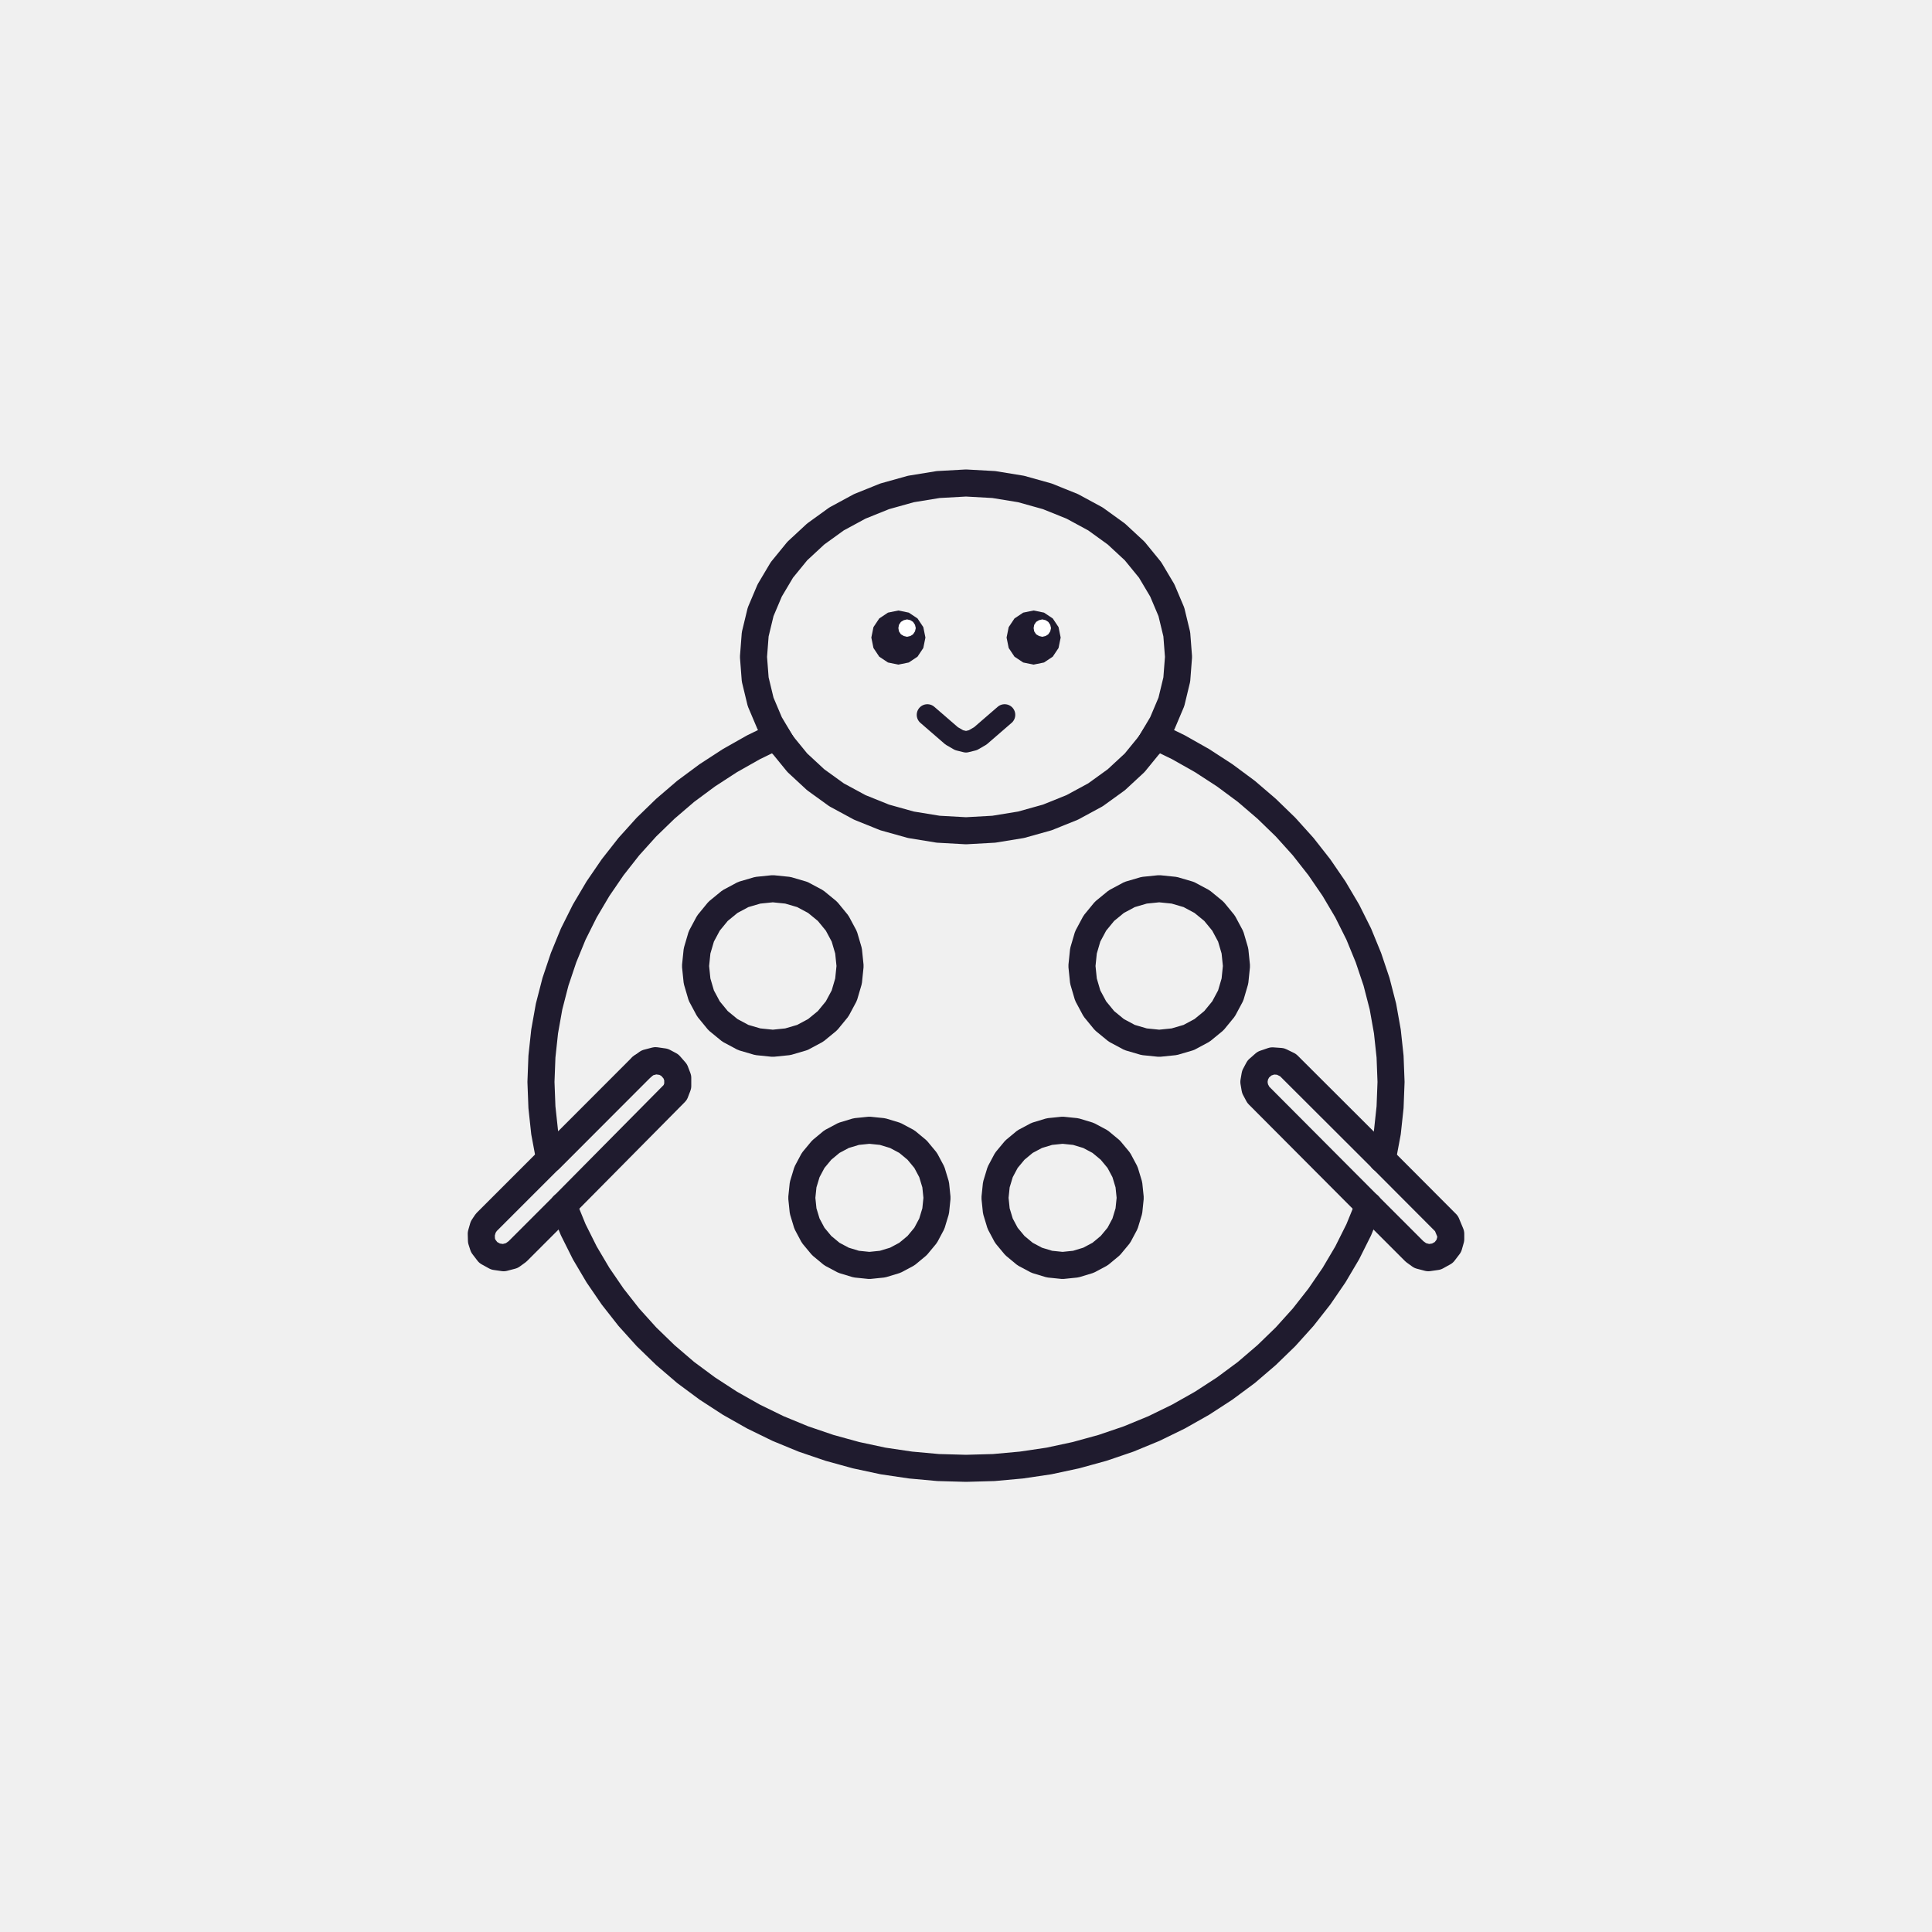
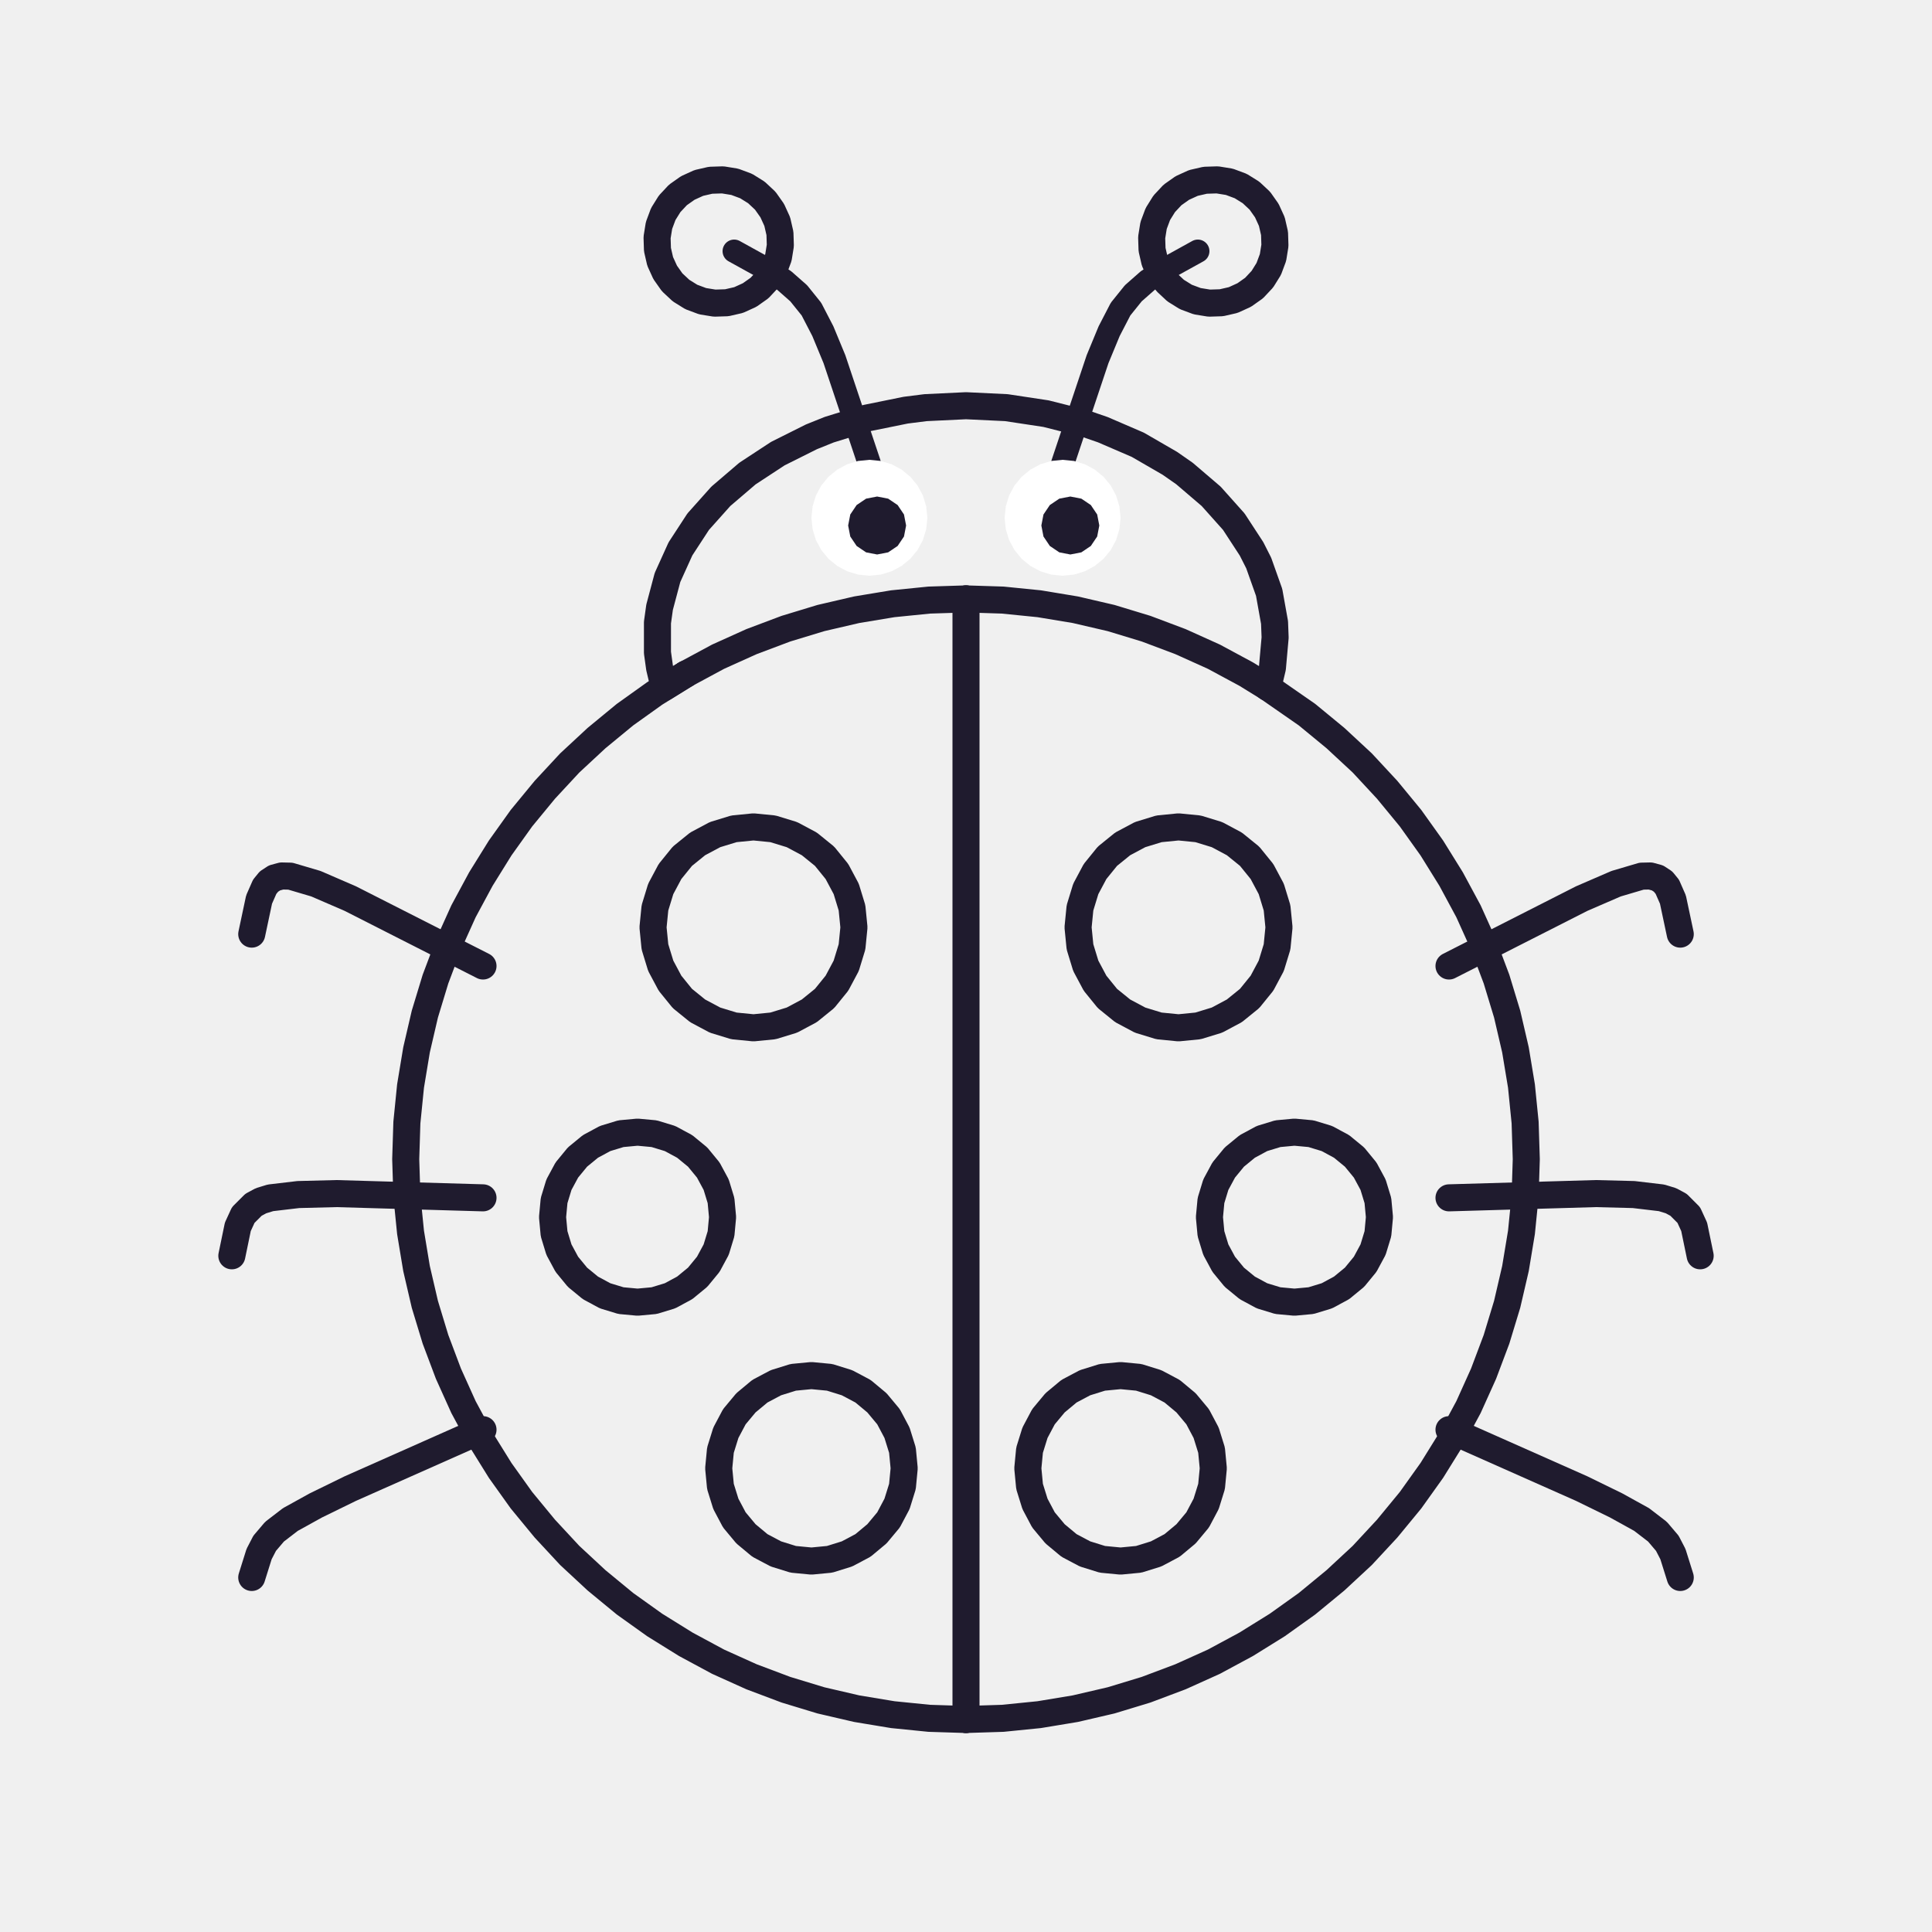
<svg xmlns="http://www.w3.org/2000/svg" viewBox="0 0 1000 1000" width="1000" height="1000">
-   <path d="M291.6 624L296.7 636.5L302.7 648.5L309.5 660L317.1 671.1L325.5 681.8L334.6 691.9L344.4 701.4L354.9 710.4L366.1 718.7L377.8 726.3L390 733.2L402.7 739.4L415.8 744.8L429.3 749.4L443.1 753.2L457.1 756.2L471.3 758.3L485.6 759.6L500 760L514.4 759.6L528.7 758.3L542.9 756.2L556.9 753.2L570.7 749.4L584.2 744.8L597.3 739.4L610 733.2L622.2 726.3L633.9 718.7L645.1 710.4L655.6 701.4L665.4 691.9L674.5 681.8L682.9 671.1L690.5 660L697.3 648.5L703.3 636.5L708.4 624" fill="none" stroke="#1F1B2E" stroke-width="14" stroke-linecap="round" stroke-linejoin="round" />
-   <path d="M332.2 552.2L251.7 632.7L250.1 635.1L249.1 638.6L249.2 642.1L250.1 644.9L252.7 648.3L256.5 650.4L260.7 651L264.9 649.9L267.8 647.8L291.6 624" fill="none" stroke="#1F1B2E" stroke-width="14" stroke-linecap="round" stroke-linejoin="round" />
-   <path d="M332.2 552.2L335.1 550.1L339.3 549L343.5 549.6L346.7 551.3L349.5 554.5L350.8 557.9L350.8 562.1L349.5 565.5L291.6 624" fill="none" stroke="#1F1B2E" stroke-width="14" stroke-linecap="round" stroke-linejoin="round" />
-   <path d="M404.7 385L402.1 380.9L390 386.8L377.8 393.7L366.1 401.3L354.9 409.6L344.4 418.6L334.6 428.1L325.5 438.2L317.1 448.9L309.5 460L302.7 471.5L296.7 483.5L291.7 495.7L287.5 508.2L284.2 521L281.9 533.9L280.5 546.9L280 560L280.5 573.1L281.9 586.1L284.5 600L332.2 552.2" fill="none" stroke="#1F1B2E" stroke-width="14" stroke-linecap="round" stroke-linejoin="round" />
-   <path d="M595.3 385L587.3 394.8L577.8 403.6L567 411.4L555 417.9L542.1 423.1L528.5 426.9L514.4 429.2L500 430L485.6 429.2L471.5 426.9L457.9 423.1L445 417.9L433 411.4L422.2 403.6L412.7 394.8L404.7 385" fill="none" stroke="#1F1B2E" stroke-width="14" stroke-linecap="round" stroke-linejoin="round" />
-   <path d="M595.3 385L601.6 374.4L606.3 363.3L609.1 351.7L610 340L609.1 328.3L606.3 316.7L601.6 305.6L595.3 295L587.3 285.2L577.8 276.4L567 268.6L555 262.1L542.1 256.9L528.5 253.1L514.4 250.8L500 250L485.6 250.8L471.5 253.1L457.9 256.9L445 262.1L433 268.6L422.2 276.4L412.7 285.2L404.7 295L398.4 305.6L393.7 316.7L390.9 328.3L390 340L390.9 351.7L393.7 363.3L398.4 374.4L404.7 385" fill="none" stroke="#1F1B2E" stroke-width="14" stroke-linecap="round" stroke-linejoin="round" />
-   <path d="M715.5 600L718.1 586.1L719.5 573.1L720 560L719.5 546.9L718.1 533.9L715.8 521L712.5 508.2L708.3 495.7L703.3 483.5L697.3 471.5L690.5 460L682.9 448.9L674.5 438.2L665.4 428.1L655.6 418.6L645.1 409.6L633.9 401.3L622.2 393.7L610 386.8L597.9 380.9L595.3 385" fill="none" stroke="#1F1B2E" stroke-width="14" stroke-linecap="round" stroke-linejoin="round" />
-   <path d="M708.4 624L732.2 647.8L735.1 649.9L739.3 651L743.5 650.4L747.3 648.3L749.9 644.9L750.9 641.4L750.9 638.6L748.7 633.3L715.5 600" fill="none" stroke="#1F1B2E" stroke-width="14" stroke-linecap="round" stroke-linejoin="round" />
-   <path d="M708.4 624L651.3 566.7L649.6 563.5L649 560L649.6 556.5L651.3 553.3L654.5 550.5L658.6 549.1L662.8 549.4L666.7 551.3L715.5 600" fill="none" stroke="#1F1B2E" stroke-width="14" stroke-linecap="round" stroke-linejoin="round" />
-   <path d="M360 500L360.8 492.2L363 484.7L366.7 477.8L371.7 471.7L377.8 466.7L384.7 463L392.2 460.8L400 460L407.8 460.8L415.3 463L422.2 466.7L428.3 471.7L433.3 477.8L437 484.7L439.2 492.2L440 500L439.2 507.8L437 515.3L433.3 522.2L428.3 528.3L422.2 533.3L415.3 537L407.8 539.2L400 540L392.2 539.2L384.7 537L377.8 533.3L371.7 528.3L366.7 522.2L363 515.3L360.8 507.8Z" fill="none" stroke="#1F1B2E" stroke-width="14" stroke-linecap="round" stroke-linejoin="round" />
-   <path d="M415 620L415.7 613.2L417.7 606.6L420.9 600.6L425.3 595.3L430.6 590.9L436.6 587.7L443.2 585.7L450 585L456.8 585.7L463.4 587.7L469.4 590.9L474.7 595.3L479.1 600.6L482.3 606.6L484.3 613.2L485 620L484.3 626.8L482.3 633.4L479.1 639.4L474.7 644.7L469.4 649.1L463.4 652.3L456.8 654.3L450 655L443.2 654.3L436.6 652.3L430.6 649.1L425.3 644.7L420.9 639.4L417.7 633.4L415.7 626.8Z" fill="none" stroke="#1F1B2E" stroke-width="14" stroke-linecap="round" stroke-linejoin="round" />
-   <path d="M515 620L515.7 613.2L517.7 606.6L520.9 600.6L525.3 595.3L530.6 590.9L536.6 587.7L543.2 585.7L550 585L556.8 585.7L563.4 587.7L569.4 590.9L574.7 595.3L579.1 600.6L582.3 606.6L584.3 613.2L585 620L584.3 626.8L582.3 633.4L579.1 639.4L574.7 644.7L569.4 649.1L563.4 652.3L556.8 654.3L550 655L543.2 654.3L536.6 652.3L530.6 649.1L525.3 644.7L520.9 639.4L517.7 633.4L515.7 626.8Z" fill="none" stroke="#1F1B2E" stroke-width="14" stroke-linecap="round" stroke-linejoin="round" />
-   <path d="M560 500L560.8 492.2L563 484.7L566.7 477.8L571.7 471.7L577.8 466.7L584.7 463L592.2 460.8L600 460L607.8 460.8L615.3 463L622.2 466.7L628.3 471.7L633.3 477.8L637 484.7L639.2 492.2L640 500L639.2 507.8L637 515.3L633.3 522.2L628.3 528.3L622.2 533.3L615.3 537L607.8 539.2L600 540L592.2 539.2L584.7 537L577.8 533.3L571.7 528.3L566.7 522.2L563 515.3L560.8 507.8Z" fill="none" stroke="#1F1B2E" stroke-width="14" stroke-linecap="round" stroke-linejoin="round" />
-   <path d="M480 370L492.6 380.9L496.4 383.1L500 384L503.6 383.1L507.4 380.9L520 370" fill="none" stroke="#1F1B2E" stroke-width="11" stroke-linecap="round" stroke-linejoin="round" />
-   <path d="M479 330L477.9 324.6L474.9 320.1L470.4 317.1L465 316L459.6 317.1L455.1 320.1L452.1 324.6L451 330L452.1 335.4L455.1 339.9L459.6 342.9L465 344L470.4 342.9L474.9 339.9L477.9 335.4Z" fill="#1F1B2E" stroke="none" />
-   <path d="M474 325.1L473.6 323.4L472.6 321.9L471.2 321L469.5 320.6L467.8 321L466.3 321.9L465.3 323.4L465 325.1L465.3 326.8L466.3 328.3L467.8 329.2L469.5 329.6L471.2 329.2L472.6 328.3L473.6 326.8Z" fill="#FFFFFF" stroke="none" />
-   <path d="M549 330L547.9 324.6L544.9 320.1L540.4 317.1L535 316L529.6 317.1L525.1 320.1L522.1 324.6L521 330L522.1 335.4L525.1 339.9L529.6 342.9L535 344L540.4 342.9L544.9 339.9L547.9 335.4Z" fill="#1F1B2E" stroke="none" />
-   <path d="M544 325.1L543.6 323.4L542.6 321.9L541.2 321L539.5 320.6L537.8 321L536.3 321.9L535.3 323.4L535 325.1L535.3 326.8L536.3 328.3L537.8 329.2L539.5 329.6L541.2 329.2L542.6 328.3L543.6 326.8Z" fill="#FFFFFF" stroke="none" />
+   <path d="M355 348.9L338.9 358.9L323.5 369.9L308.8 382L294.9 394.9L282 408.8L269.9 423.5L258.9 438.9L248.9 455L239.9 471.7L232.1 489L225.4 506.8L219.9 524.9L215.6 543.4L212.5 562.1L210.6 581L210 600L210.6 619L212.5 637.9L215.6 656.6L219.9 675.1L225.4 693.2L232.1 711L239.9 728.3L248.9 745L258.9 761.1L269.9 776.5L282 791.2L294.9 805.1L308.8 818L323.5 830.1L338.9 841.1L355 851.1L371.7 860.1L389 867.9L406.8 874.6L424.9 880.1L443.4 884.4L462.1 887.5L481 889.4L500 890" fill="none" stroke="#1F1B2E" stroke-width="14" stroke-linecap="round" stroke-linejoin="round" />
+   <path d="M656.2 355.8L658.6 345.7L660 330L659.7 322.2L656.9 306.6L651.5 291.4L647.8 284.1L638.6 270L626.9 256.9L613.1 245.1L605.5 239.8L588.9 230.2L570.8 222.4L561.2 219.1L541.4 214.1L520.9 211L500 210L479.1 211L468.8 212.3L448.6 216.4L429.2 222.4L420 226.1L402.6 234.8L386.9 245.1L373.1 256.9L361.4 270L352.2 284.1L345.5 298.9L341.4 314.3L340.3 322.2L340.3 337.8L341.4 345.7L343.8 355.8L355 348.9" fill="none" stroke="#1F1B2E" stroke-width="14" stroke-linecap="round" stroke-linejoin="round" />
+   <path d="M355 348.9L371.7 339.9L389 332.1L406.8 325.4L424.9 319.9L443.4 315.6L462.1 312.5L481 310.6L500 310" fill="none" stroke="#1F1B2E" stroke-width="14" stroke-linecap="round" stroke-linejoin="round" />
+   <path d="M500 310L519 310.6L537.9 312.5L556.6 315.6L575.1 319.9L593.2 325.4L611 332.1L628.3 339.9L645 348.9L656.2 355.8" fill="none" stroke="#1F1B2E" stroke-width="14" stroke-linecap="round" stroke-linejoin="round" />
+   <path d="M500 890L500 310" fill="none" stroke="#1F1B2E" stroke-width="14" stroke-linecap="round" stroke-linejoin="round" />
+   <path d="M500 890L519 889.4L537.9 887.5L556.6 884.4L575.1 880.1L593.2 874.6L611 867.9L628.3 860.1L645 851.1L661.1 841.1L676.5 830.1L691.2 818L705.1 805.1L718 791.2L730.1 776.5L741.1 761.1L751.1 745L760.1 728.3L767.9 711L774.6 693.2L780.1 675.1L784.4 656.6L787.5 637.9L789.4 619L790 600L789.4 581L787.5 562.1L784.4 543.4L780.1 524.9L774.6 506.8L767.9 489L760.1 471.7L751.1 455L741.1 438.9L730.1 423.5L718 408.8L705.1 394.9L691.2 382L676.5 369.9L656.2 355.8" fill="none" stroke="#1F1B2E" stroke-width="14" stroke-linecap="round" stroke-linejoin="round" />
+   <path d="M286 630L286.8 621.4L289.3 613.2L293.4 605.6L298.9 598.9L305.6 593.4L313.2 589.3L321.4 586.8L330 586L338.6 586.8L346.8 589.3L354.4 593.4L361.1 598.9L366.6 605.6L370.7 613.2L373.2 621.4L374 630L373.2 638.6L370.7 646.8L366.6 654.4L361.1 661.1L354.4 666.6L346.8 670.7L338.6 673.2L330 674L321.4 673.2L313.2 670.7L305.6 666.6L298.9 661.1L293.4 654.4L289.3 646.8L286.8 638.6Z" fill="none" stroke="#1F1B2E" stroke-width="14" stroke-linecap="round" stroke-linejoin="round" />
+   <path d="M338 480L339 469.9L342 460.1L346.8 451.1L353.2 443.2L361.1 436.8L370.1 432L379.9 429L390 428L400.1 429L409.9 432L418.9 436.8L426.8 443.2L433.2 451.1L438 460.1L441 469.9L442 480L441 490.1L438 499.9L433.2 508.9L426.8 516.8L418.9 523.2L409.9 528L400.1 531L390 532L379.9 531L370.1 528L361.1 523.2L353.2 516.8L346.8 508.9L342 499.9L339 490.1Z" fill="none" stroke="#1F1B2E" stroke-width="14" stroke-linecap="round" stroke-linejoin="round" />
+   <path d="M372 760L372.9 750.6L375.7 741.6L380.1 733.3L386.1 726.1L393.3 720.1L401.6 715.7L410.6 712.9L420 712L429.4 712.9L438.4 715.7L446.7 720.1L453.9 726.1L459.9 733.3L464.3 741.6L467.1 750.6L468 760L467.1 769.4L464.3 778.4L459.9 786.7L453.9 793.9L446.7 799.9L438.4 804.3L429.4 807.1L420 808L410.6 807.1L401.6 804.3L393.3 799.9L386.1 793.9L380.1 786.7L375.7 778.4L372.9 769.4Z" fill="none" stroke="#1F1B2E" stroke-width="14" stroke-linecap="round" stroke-linejoin="round" />
+   <path d="M403.7 120.8L402.3 114.7L399.7 109L396.1 103.9L391.5 99.6L386.2 96.3L380.3 94.1L374.1 93.1L367.8 93.3L361.7 94.7L356 97.3L350.9 100.9L346.6 105.5L343.3 110.8L341.1 116.7L340.1 122.9L340.3 129.2L341.7 135.3L344.3 141L347.9 146.1L352.5 150.4L357.8 153.7L363.7 155.9L369.9 156.9L376.2 156.7L382.3 155.3L388 152.7L393.1 149.1L397.4 144.5L400.7 139.2L402.9 133.3L403.9 127.1Z" fill="none" stroke="#1F1B2E" stroke-width="14" stroke-linecap="round" stroke-linejoin="round" />
+   <path d="M532 760L532.9 750.6L535.7 741.6L540.1 733.3L546.1 726.1L553.3 720.1L561.6 715.7L570.6 712.9L580 712L589.4 712.9L598.4 715.7L606.7 720.1L613.9 726.1L619.9 733.3L624.3 741.6L627.1 750.6L628 760L627.1 769.4L624.3 778.4L619.9 786.7L613.9 793.9L606.7 799.9L598.4 804.3L589.4 807.1L580 808L570.6 807.1L561.6 804.3L553.3 799.9L546.1 793.9L540.1 786.7L535.7 778.4L532.9 769.4Z" fill="none" stroke="#1F1B2E" stroke-width="14" stroke-linecap="round" stroke-linejoin="round" />
+   <path d="M558 480L559 469.9L562 460.1L566.8 451.1L573.2 443.2L581.1 436.8L590.1 432L599.9 429L610 428L620.1 429L629.9 432L638.9 436.8L646.8 443.2L653.2 451.1L658 460.1L661 469.9L662 480L661 490.1L658 499.9L653.2 508.9L646.8 516.8L638.9 523.2L629.9 528L620.1 531L610 532L599.9 531L590.1 528L581.1 523.2L573.2 516.8L566.8 508.9L562 499.9L559 490.1Z" fill="none" stroke="#1F1B2E" stroke-width="14" stroke-linecap="round" stroke-linejoin="round" />
+   <path d="M626 630L626.8 621.4L629.3 613.2L633.4 605.6L638.9 598.9L645.6 593.4L653.2 589.3L661.4 586.8L670 586L678.6 586.8L686.8 589.3L694.4 593.4L701.1 598.9L706.6 605.6L710.7 613.2L713.2 621.4L714 630L713.2 638.6L710.7 646.8L706.6 654.4L701.1 661.1L694.4 666.6L686.8 670.7L678.6 673.2L670 674L661.4 673.2L653.2 670.7L645.6 666.6L638.9 661.1L633.4 654.4L629.3 646.8L626.8 638.6Z" fill="none" stroke="#1F1B2E" stroke-width="14" stroke-linecap="round" stroke-linejoin="round" />
+   <path d="M659.7 120.8L658.3 114.7L655.7 109L652.1 103.9L647.5 99.6L642.2 96.3L636.3 94.1L630.1 93.1L623.8 93.3L617.7 94.7L612 97.3L606.9 100.9L602.6 105.5L599.3 110.8L597.1 116.7L596.1 122.9L596.3 129.2L597.7 135.3L600.3 141L603.9 146.1L608.5 150.4L613.8 153.7L619.7 155.9L625.9 156.9L632.2 156.7L638.3 155.3L644 152.7L649.1 149.1L653.4 144.5L656.7 139.2L658.9 133.3L659.9 127.1Z" fill="none" stroke="#1F1B2E" stroke-width="14" stroke-linecap="round" stroke-linejoin="round" />
+   <path d="M250 500L181.3 465.1L163.5 457.4L150.3 453.5L145.8 453.4L142.1 454.4L139.2 456.3L137 459L134.1 465.6L130.3 483.5" fill="none" stroke="#1F1B2E" stroke-width="14" stroke-linecap="round" stroke-linejoin="round" />
+   <path d="M250 620L174.1 617.8L154.4 618.3L140 620L135.1 621.5L131.2 623.6L125.9 628.9L123.1 635L120 650" fill="none" stroke="#1F1B2E" stroke-width="14" stroke-linecap="round" stroke-linejoin="round" />
+   <path d="M250 740L181.3 770.5L163.5 779.2L150.3 786.5L142.1 792.8L137 798.8L134.1 804.4L130.3 816.5" fill="none" stroke="#1F1B2E" stroke-width="14" stroke-linecap="round" stroke-linejoin="round" />
+   <path d="M750 500L818.7 465.1L836.5 457.4L849.7 453.5L854.2 453.4L857.9 454.4L860.8 456.3L863 459L865.9 465.6L869.7 483.5" fill="none" stroke="#1F1B2E" stroke-width="14" stroke-linecap="round" stroke-linejoin="round" />
+   <path d="M750 620L825.9 617.8L845.6 618.3L860 620L864.9 621.5L868.8 623.6L874.1 628.9L876.9 635L880 650" fill="none" stroke="#1F1B2E" stroke-width="14" stroke-linecap="round" stroke-linejoin="round" />
+   <path d="M750 740L818.7 770.5L836.5 779.2L849.7 786.5L857.9 792.8L863 798.8L865.9 804.4L869.7 816.5" fill="none" stroke="#1F1B2E" stroke-width="14" stroke-linecap="round" stroke-linejoin="round" />
+   <path d="M450 240L431.9 185.9L425.9 171.4L420 160L413.4 151.8L405.9 145.2L398.1 140L380 130" fill="none" stroke="#1F1B2E" stroke-width="12" stroke-linecap="round" stroke-linejoin="round" />
+   <path d="M550 240L568.1 185.9L574.1 171.4L580 160L586.6 151.8L594.1 145.2L601.9 140L620 130" fill="none" stroke="#1F1B2E" stroke-width="12" stroke-linecap="round" stroke-linejoin="round" />
+   <path d="M480 268L479.4 262.1L477.7 256.5L474.9 251.3L471.2 246.8L466.7 243.1L461.5 240.3L455.9 238.6L450 238L444.1 238.6L438.5 240.3L433.3 243.1L428.8 246.8L425.1 251.3L422.3 256.5L420.6 262.1L420 268L420.6 273.9L422.3 279.5L425.1 284.7L428.8 289.2L433.3 292.9L438.5 295.7L444.1 297.4L450 298L455.9 297.4L461.5 295.7L466.7 292.9L471.2 289.2L474.9 284.7L477.7 279.5L479.4 273.9Z" fill="#FFFFFF" stroke="none" />
+   <path d="M469 272L467.9 266.3L464.6 261.4L459.7 258.1L454 257L448.3 258.1L443.4 261.4L440.1 266.3L439 272L440.1 277.7L443.4 282.6L448.3 285.9L454 287L459.7 285.9L464.6 282.6L467.9 277.7Z" fill="#1F1B2E" stroke="none" />
+   <path d="M580 268L579.4 262.1L577.7 256.5L574.9 251.3L571.2 246.8L566.7 243.1L561.5 240.3L555.9 238.6L550 238L544.1 238.6L538.5 240.3L533.3 243.1L528.8 246.8L525.1 251.3L522.3 256.5L520.6 262.1L520 268L520.6 273.9L522.3 279.5L525.1 284.7L528.8 289.2L533.3 292.9L538.5 295.7L544.1 297.4L550 298L555.9 297.4L561.5 295.7L566.7 292.9L571.2 289.2L574.9 284.7L577.7 279.5L579.4 273.9Z" fill="#FFFFFF" stroke="none" />
+   <path d="M569 272L567.9 266.3L564.6 261.4L559.7 258.1L554 257L548.3 258.1L543.4 261.4L540.1 266.3L539 272L540.1 277.7L543.4 282.6L548.3 285.9L554 287L559.7 285.9L564.6 282.6L567.9 277.7Z" fill="#1F1B2E" stroke="none" />
</svg>
